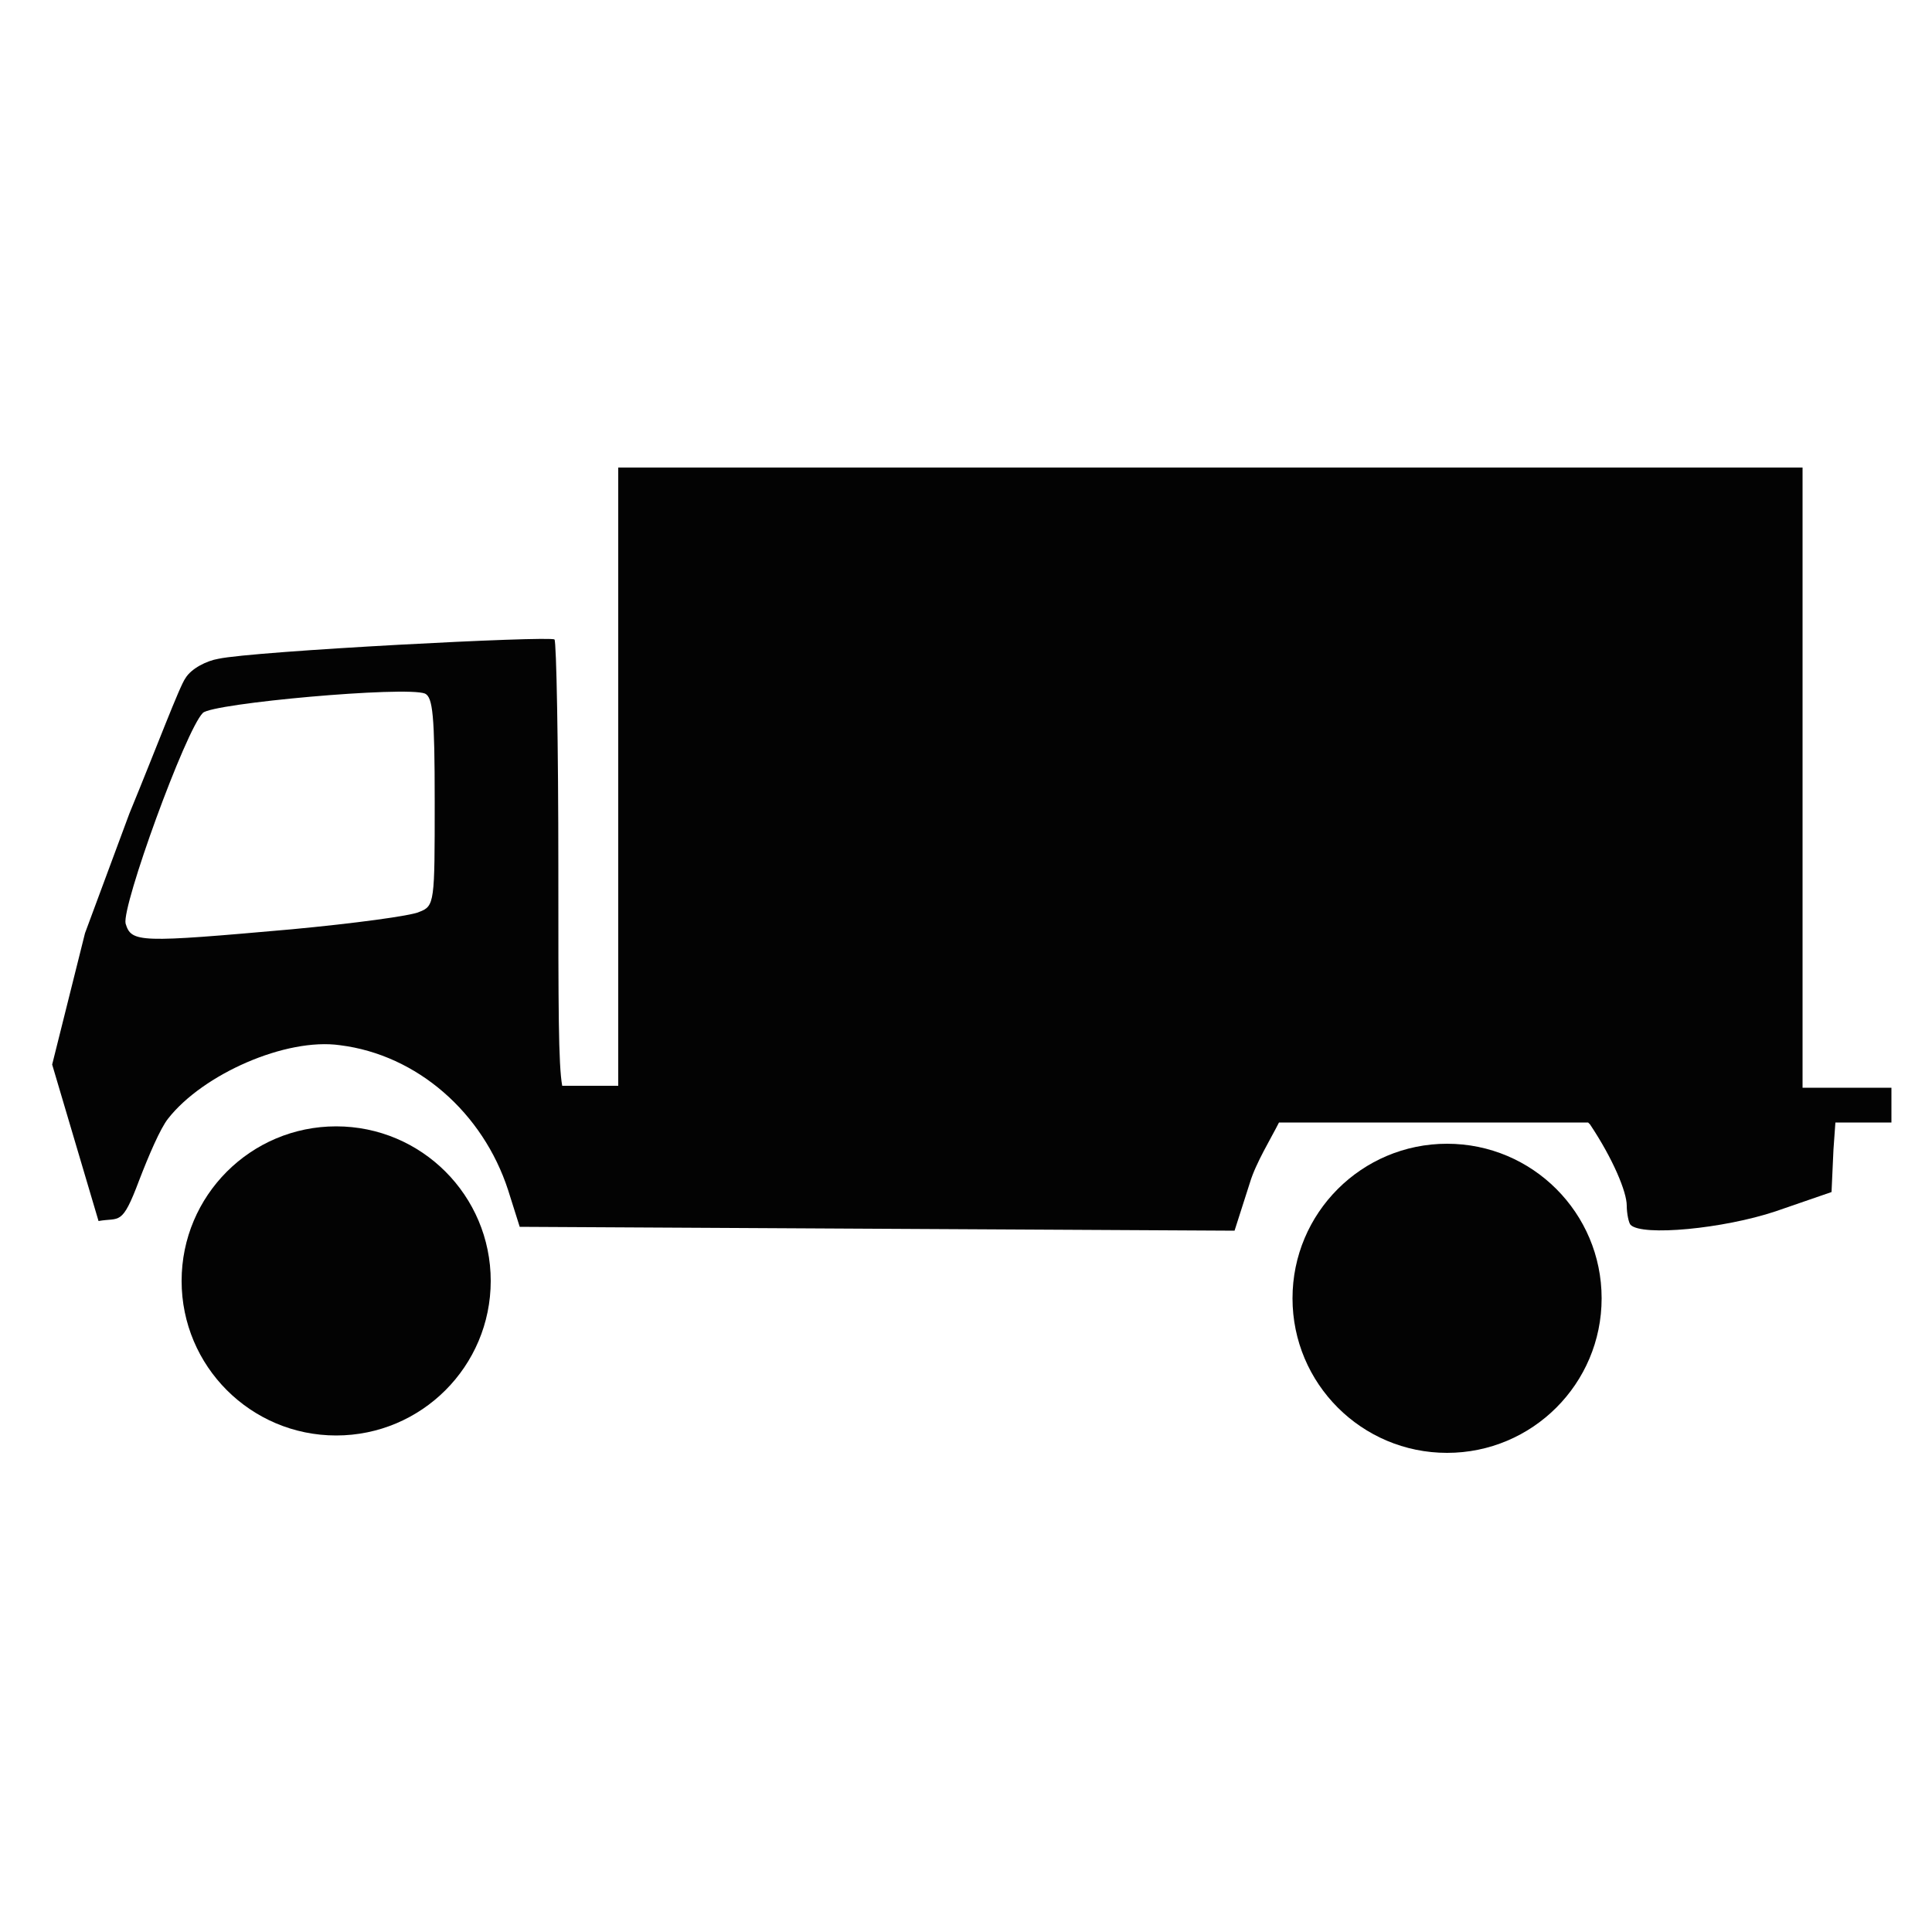
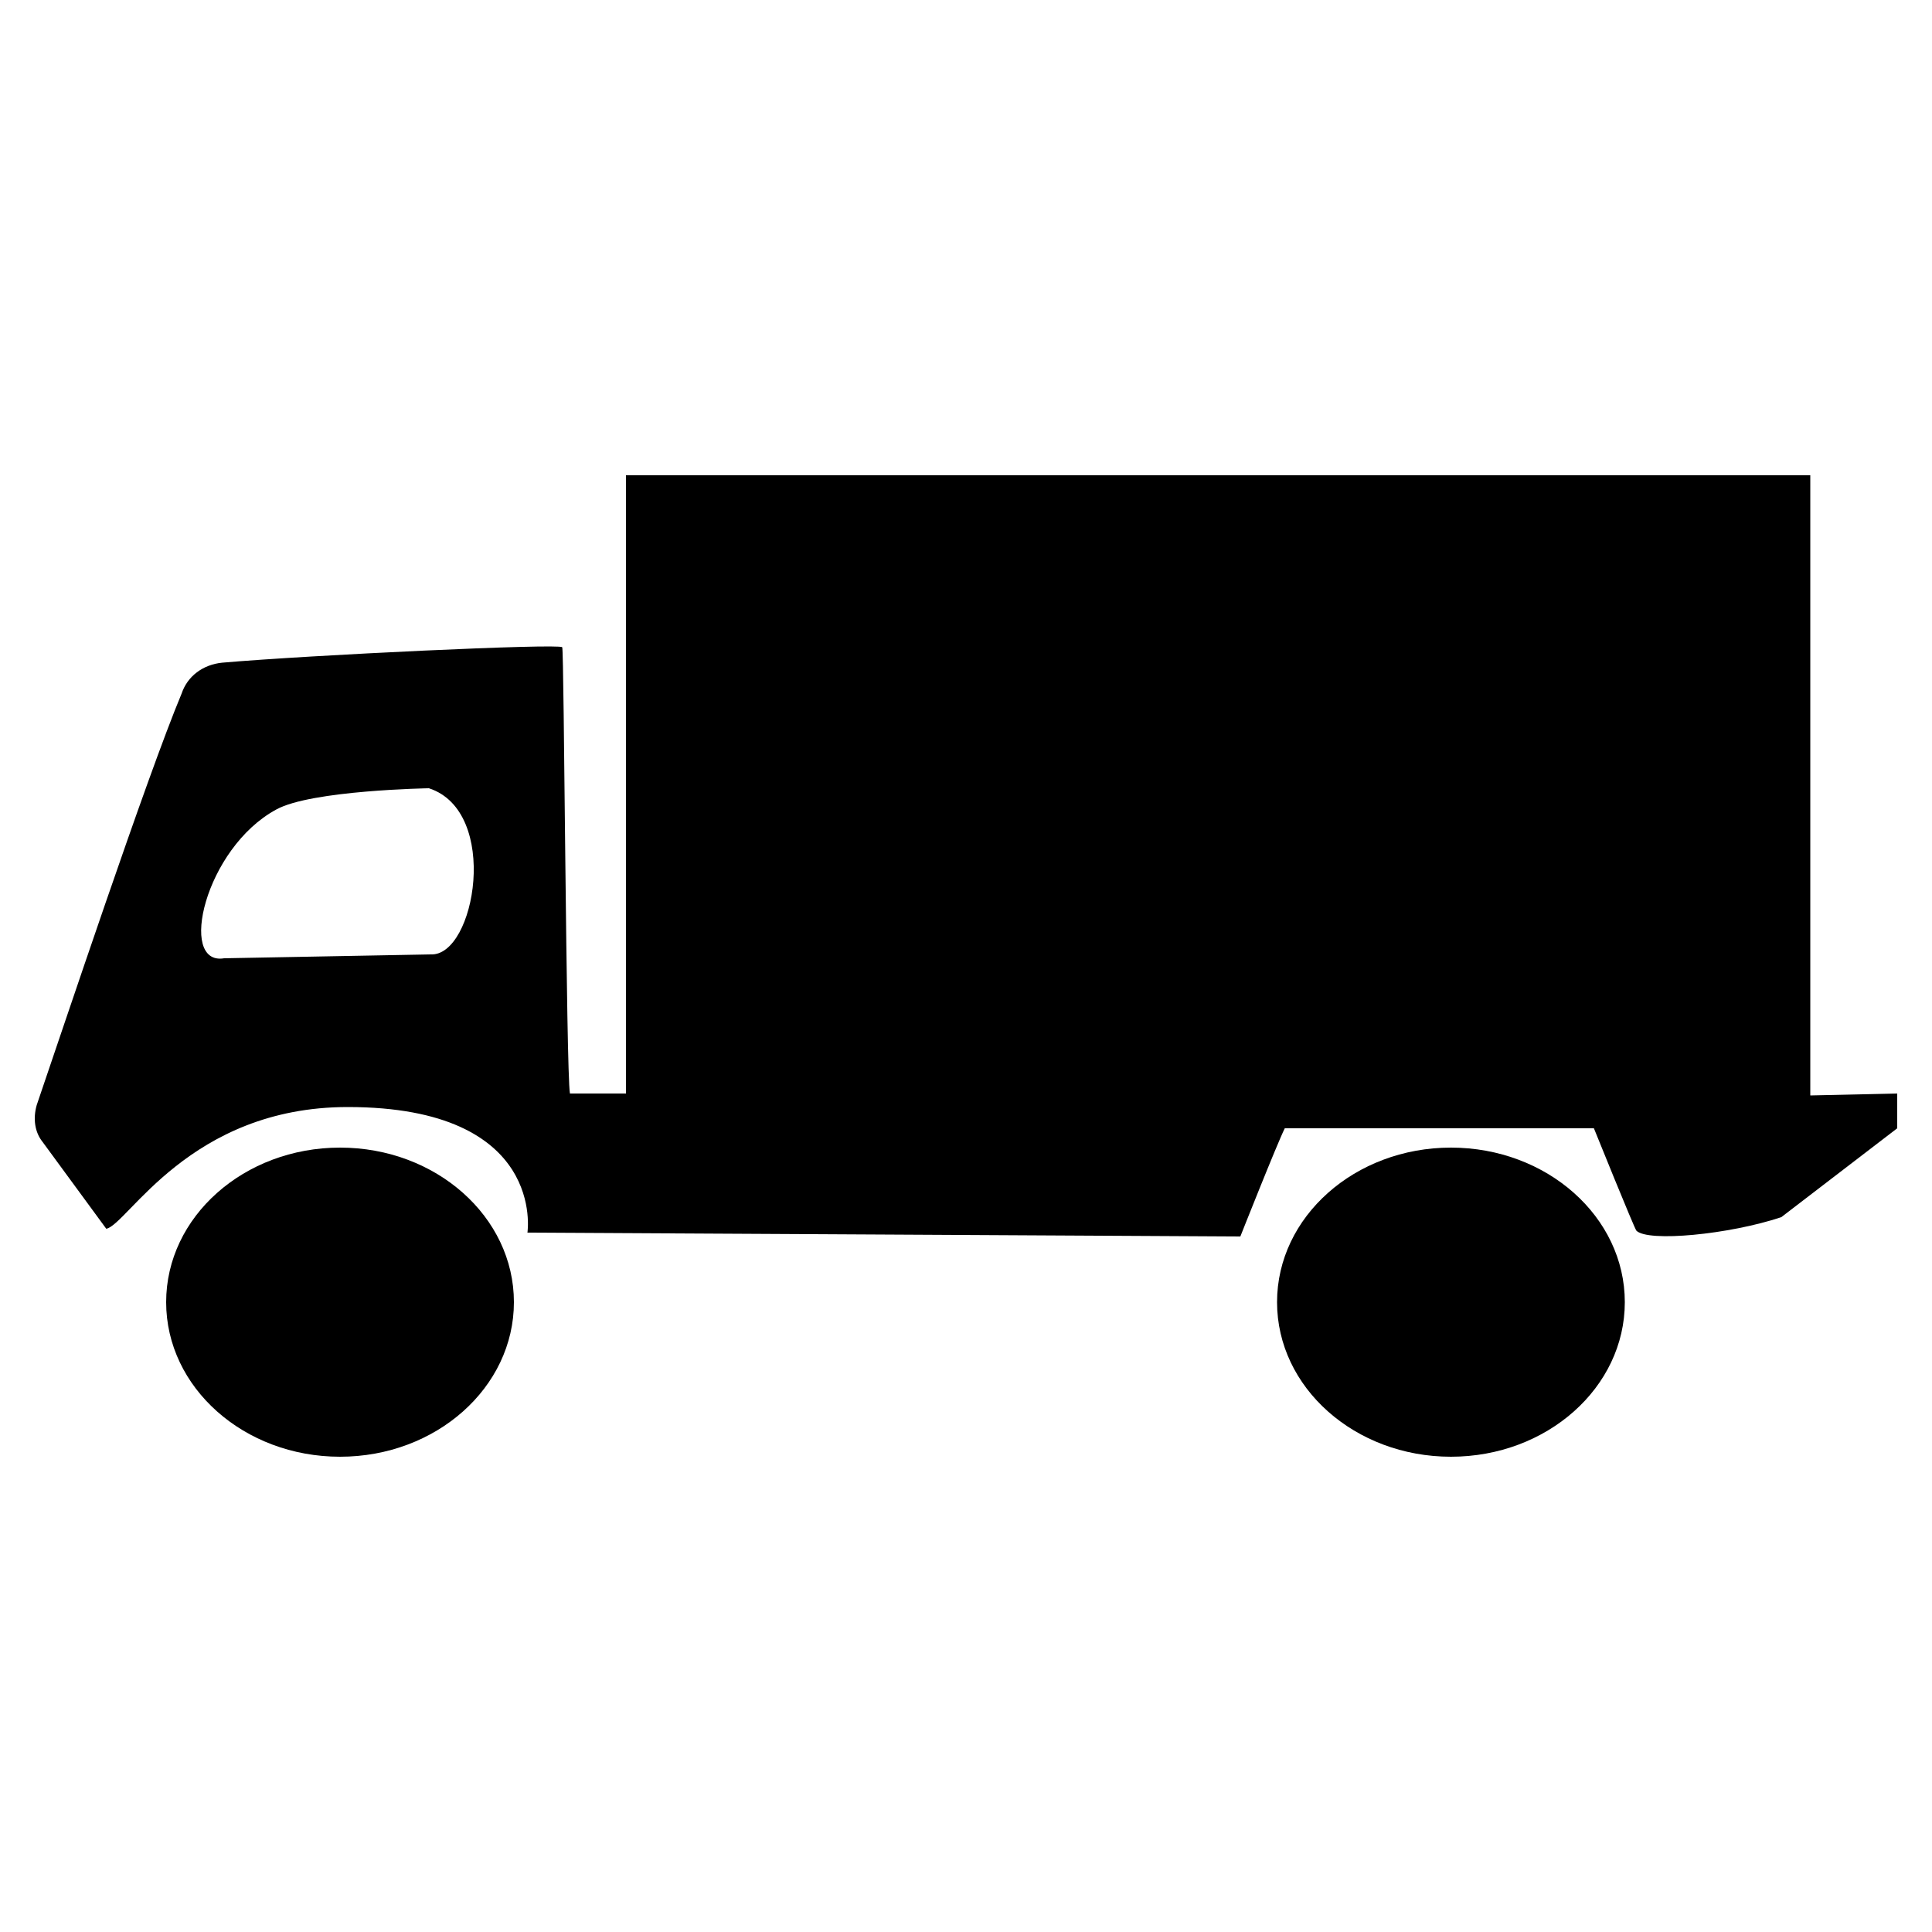
<svg xmlns="http://www.w3.org/2000/svg" version="1.1" id="Layer_1" x="0px" y="0px" viewBox="0 0 100 100" style="enable-background:new 0 0 100 100;" xml:space="preserve">
-   <style type="text/css">
- 	.st0{fill:#030303;}
- </style>
-   <circle id="XMLID_5_" class="st0" cx="17.4" cy="66.3" r="8" />
-   <circle id="XMLID_7_" class="st0" cx="74.9" cy="67.2" r="8" />
-   <path id="XMLID_6_" class="st0" d="M93.3,56.3V24.2H32v32h-2.9c-0.2-1.1-0.2-4-0.2-11.2c0-6.5-0.1-11.8-0.2-11.9  c-0.2-0.2-15.6,0.6-17.4,1c-0.6,0.1-1.4,0.5-1.7,1c-0.3,0.4-1.5,3.6-2.9,7l-2.3,6.2l-1.7,6.8l2.4,8.1c1.1-0.2,1.2,0.3,2.1-2.1  c0.5-1.3,1.1-2.7,1.5-3.2c1.8-2.3,6.1-4.2,8.9-3.8c4,0.5,7.4,3.5,8.7,7.5l0.6,1.9l18.5,0.1l18.5,0.1l0.8-2.5c0.3-1,1.1-2.3,1.5-3.1  h16l0.1,0.1c1.2,1.8,1.9,3.5,1.9,4.2c0,0.4,0.1,0.9,0.2,1c0.6,0.6,4.8,0.2,7.5-0.7l2.9-1l0.1-2.2l0.1-1.4h2.9v-1.8L93.3,56.3  L93.3,56.3z M21.7,47.2c-0.4,0.2-3.4,0.6-6.6,0.9c-7.9,0.7-8.3,0.7-8.6-0.3c-0.2-0.9,3.1-10,4-10.9c0.5-0.5,10.5-1.4,11.5-1  c0.4,0.2,0.5,1.1,0.5,5.6C22.5,46.7,22.5,46.9,21.7,47.2z" />
+   <g id="TyreBack">
+     <ellipse id="XMLID_30_" cx="75.1" cy="67.4" rx="9" ry="8" />
+   </g>
+   <g id="TyreFront">
+     <ellipse id="XMLID_29_" cx="17.6" cy="67.4" rx="9" ry="8" />
+   </g>
+   <g id="Lorry">
+     <path d="M93.7,56.7V24.6H32.4v32h-2.9c-0.2-1.1-0.3-23-0.4-23.1c-0.2-0.2-13,0.4-17.6,0.8c-1,0.1-1.8,0.7-2.1,1.6   c-1.8,4.3-6.2,17.5-7.5,21.3c-0.2,0.7-0.1,1.4,0.3,1.9l3.3,4.5c1.1-0.2,4.3-6.3,12.5-6.3c10.3,0,9.3,6.5,9.3,6.5l18.5,0.1L64.2,64   c0,0,1.9-4.8,2.3-5.6h16c0,0,2.1,5.2,2.2,5.3c0.6,0.6,4.8,0.2,7.5-0.7l6-4.6v-1.8L93.7,56.7L93.7,56.7L93.7,56.7z M22.3,49.4   l-10.7,0.2c-2.4,0.4-1-5.7,2.7-7.7c1.8-1,7.9-1.1,7.9-1.1C25.9,42,24.6,49.5,22.3,49.4z" />
+   </g>
</svg>
